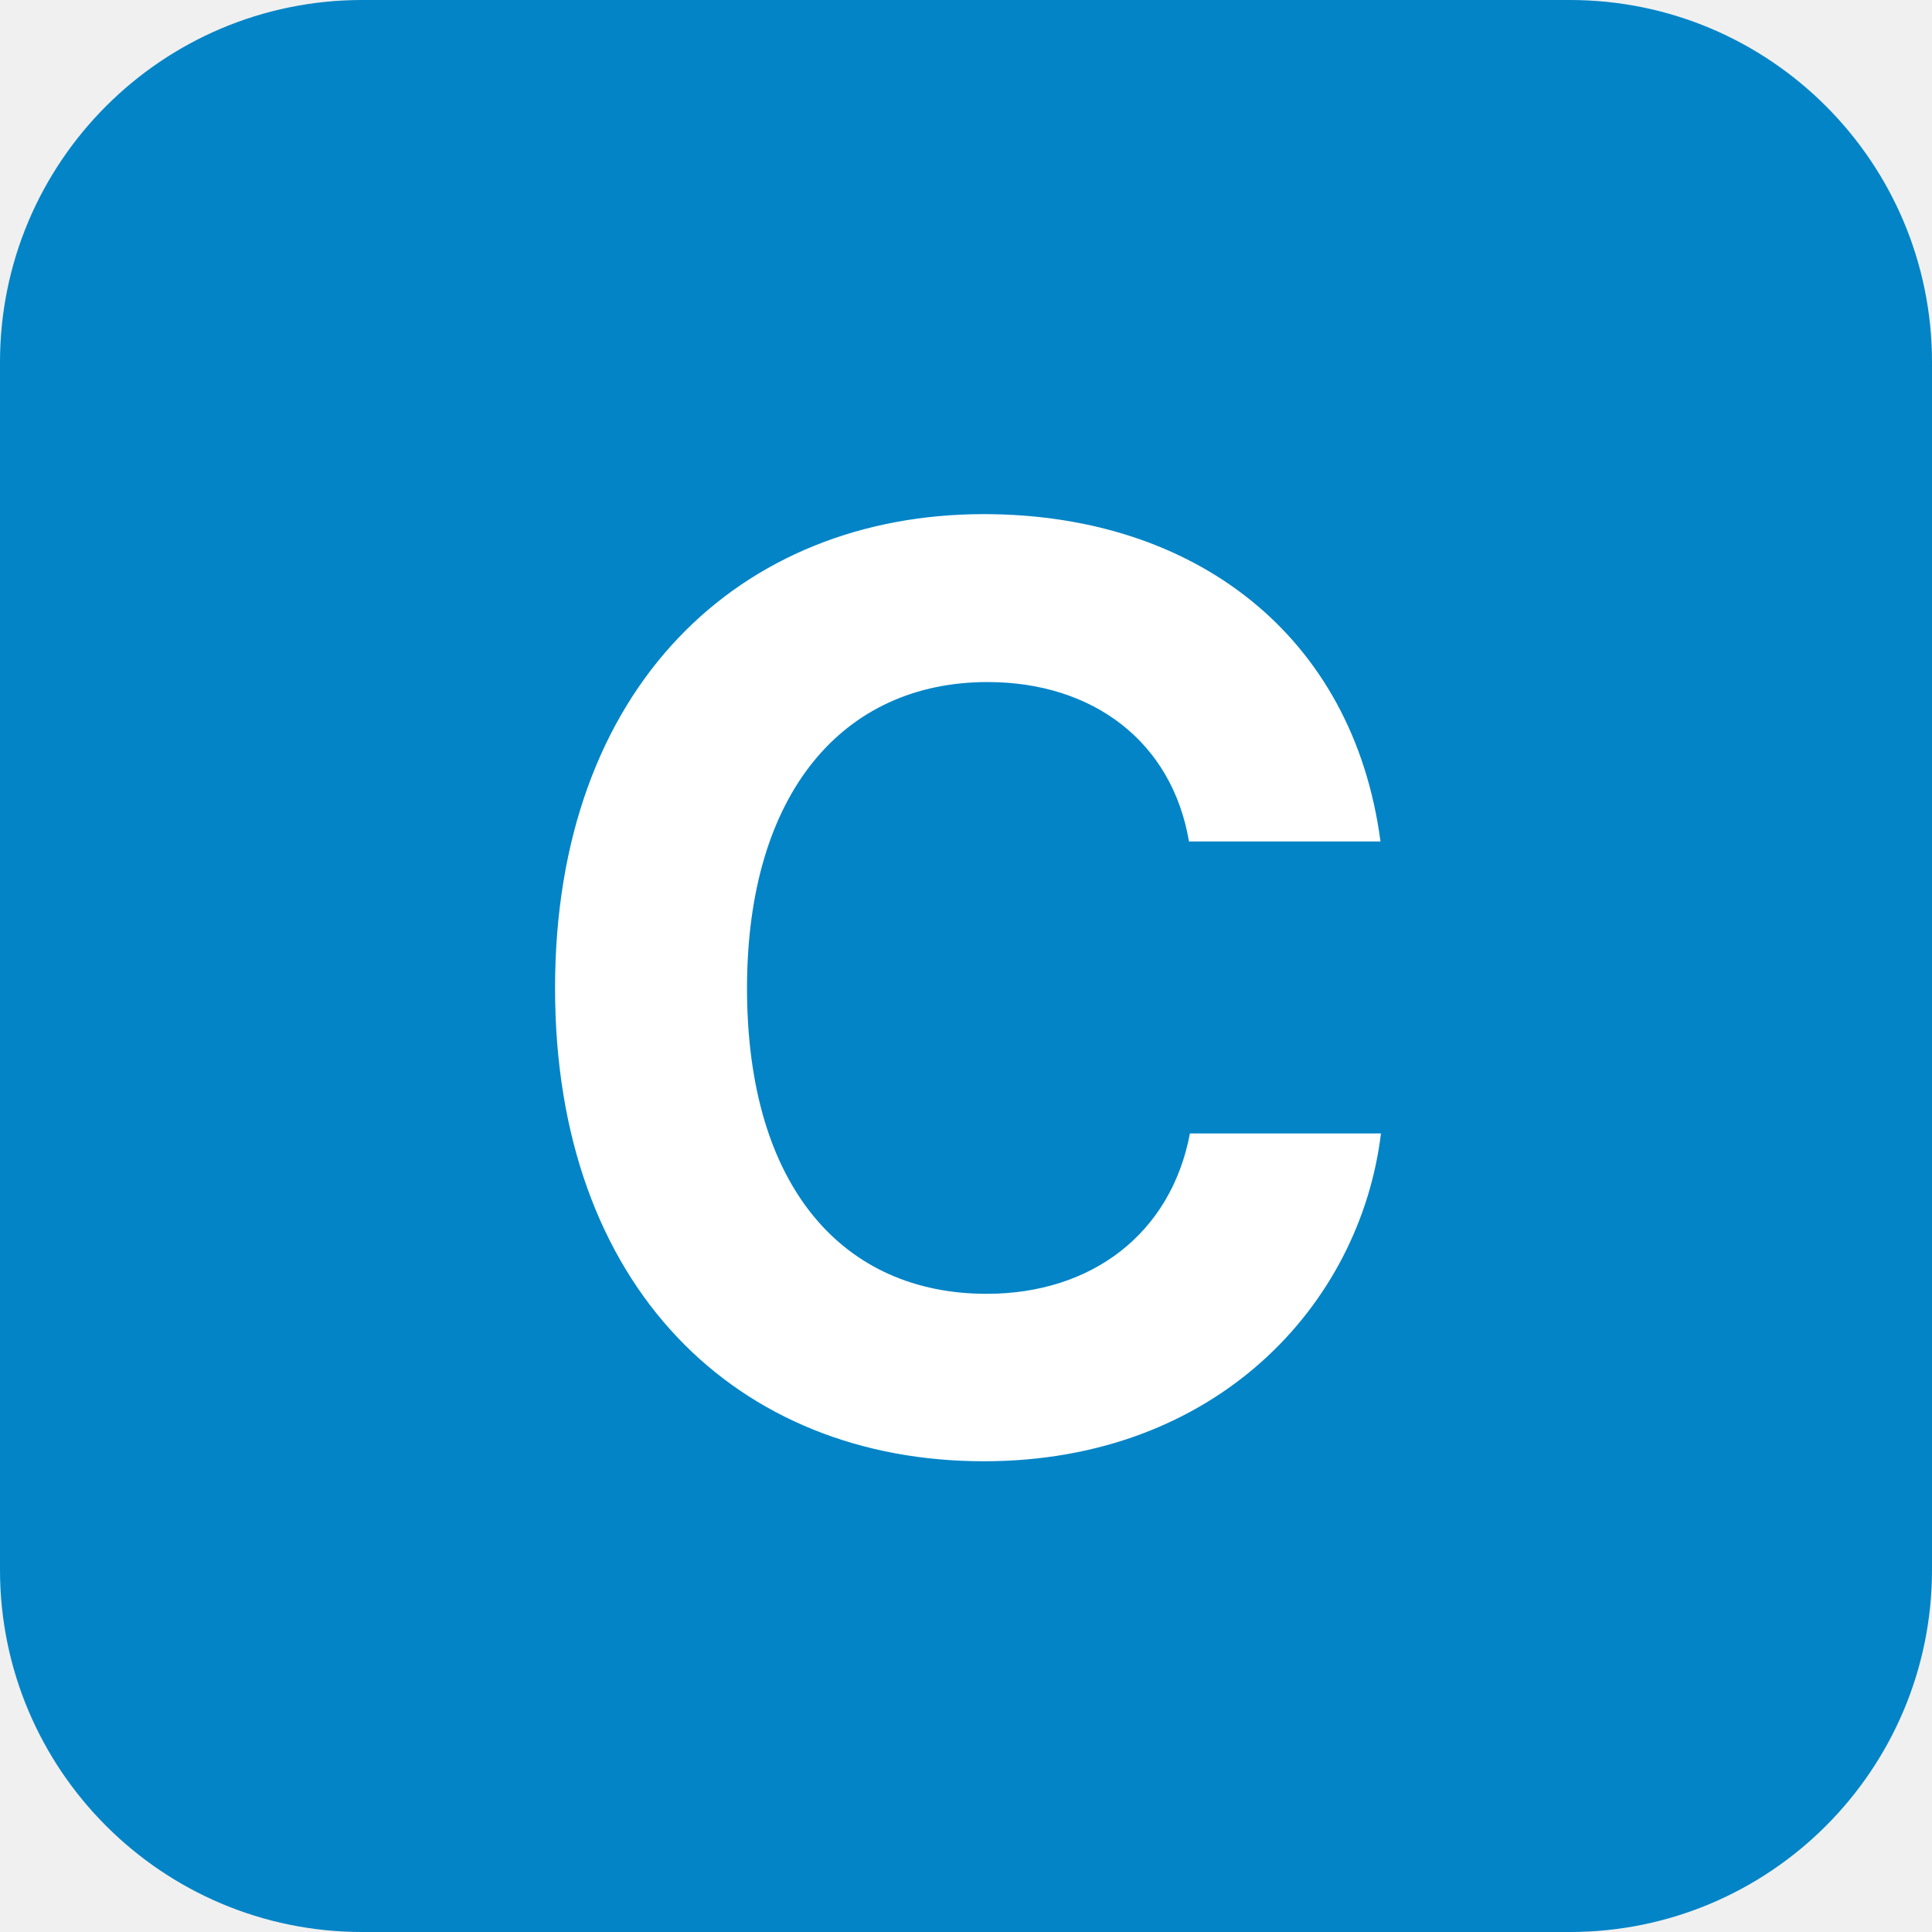
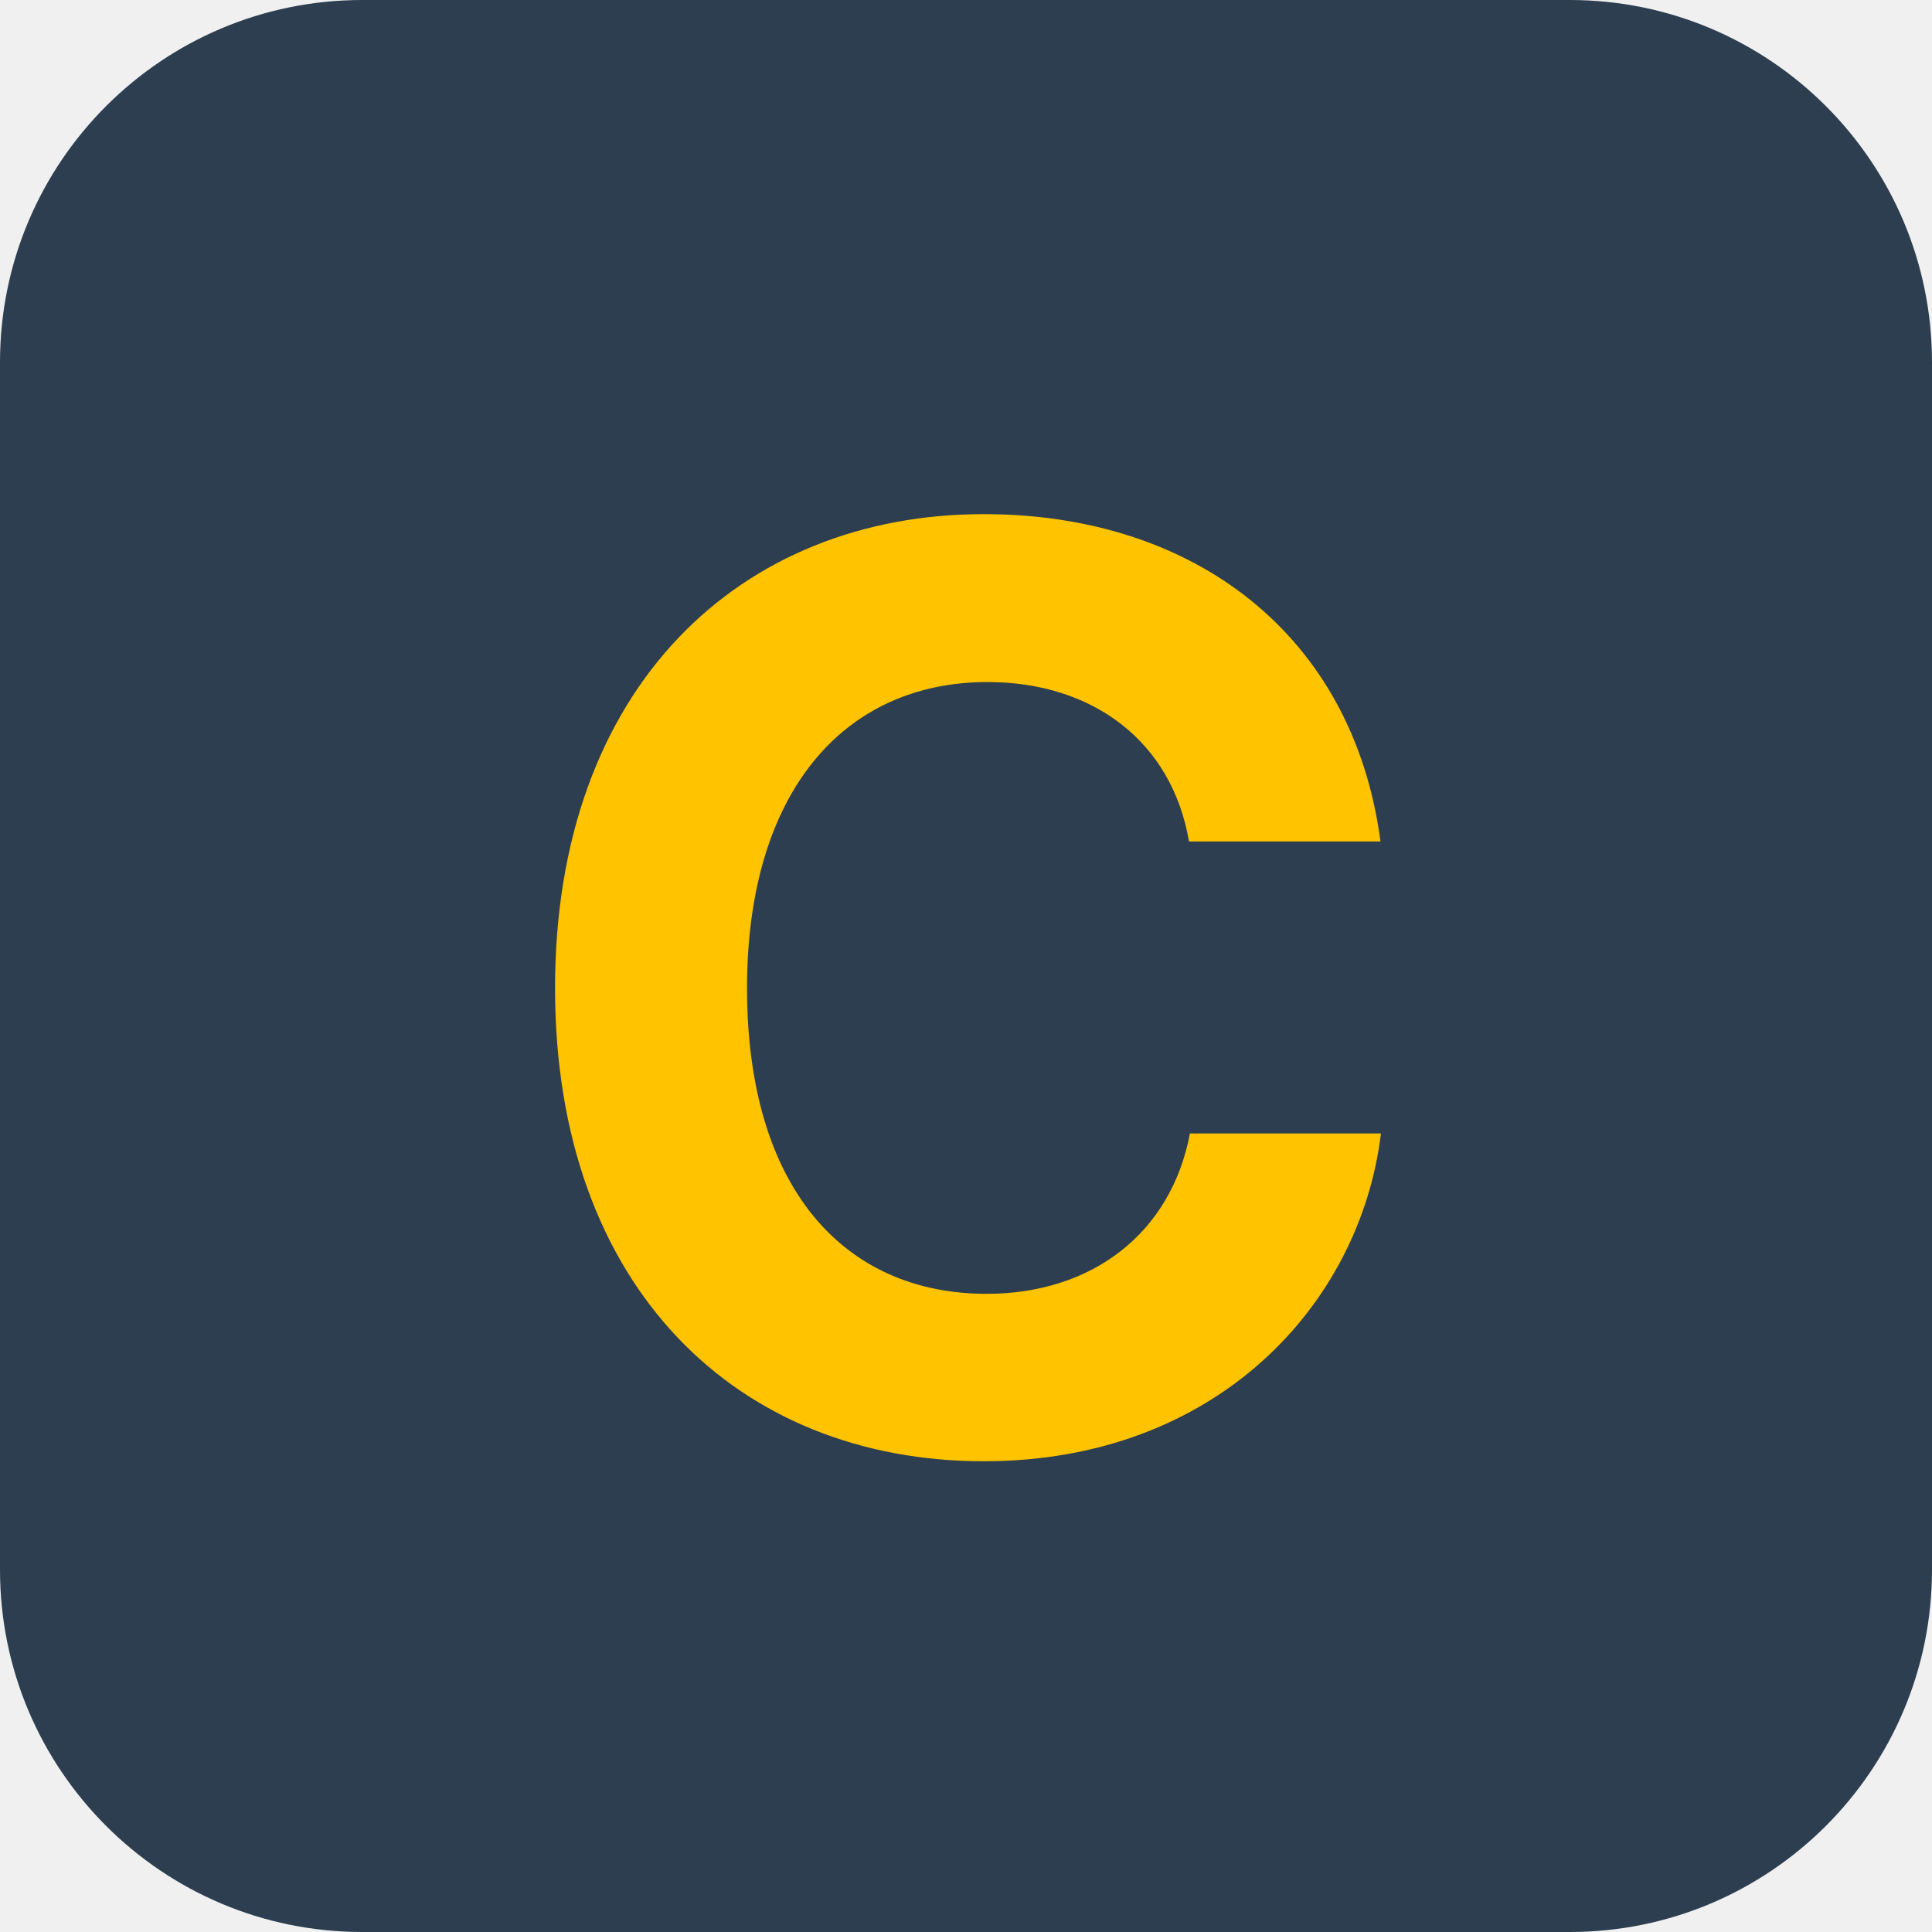
<svg xmlns="http://www.w3.org/2000/svg" viewBox="0 0 64 64">
-   <rect width="64" height="64" rx="12" fill="#0284c7" />
-   <text x="32" y="48" font-family="system-ui, -apple-system, sans-serif" font-size="42" font-weight="700" fill="#ffffff" text-anchor="middle">C</text>
+   <rect width="64" height="64" rx="12" fill="#2C3E50" />
+   <text x="32" y="48" font-family="system-ui, -apple-system, sans-serif" font-size="42" font-weight="700" fill="#FFC300" text-anchor="middle">C</text>
</svg>
